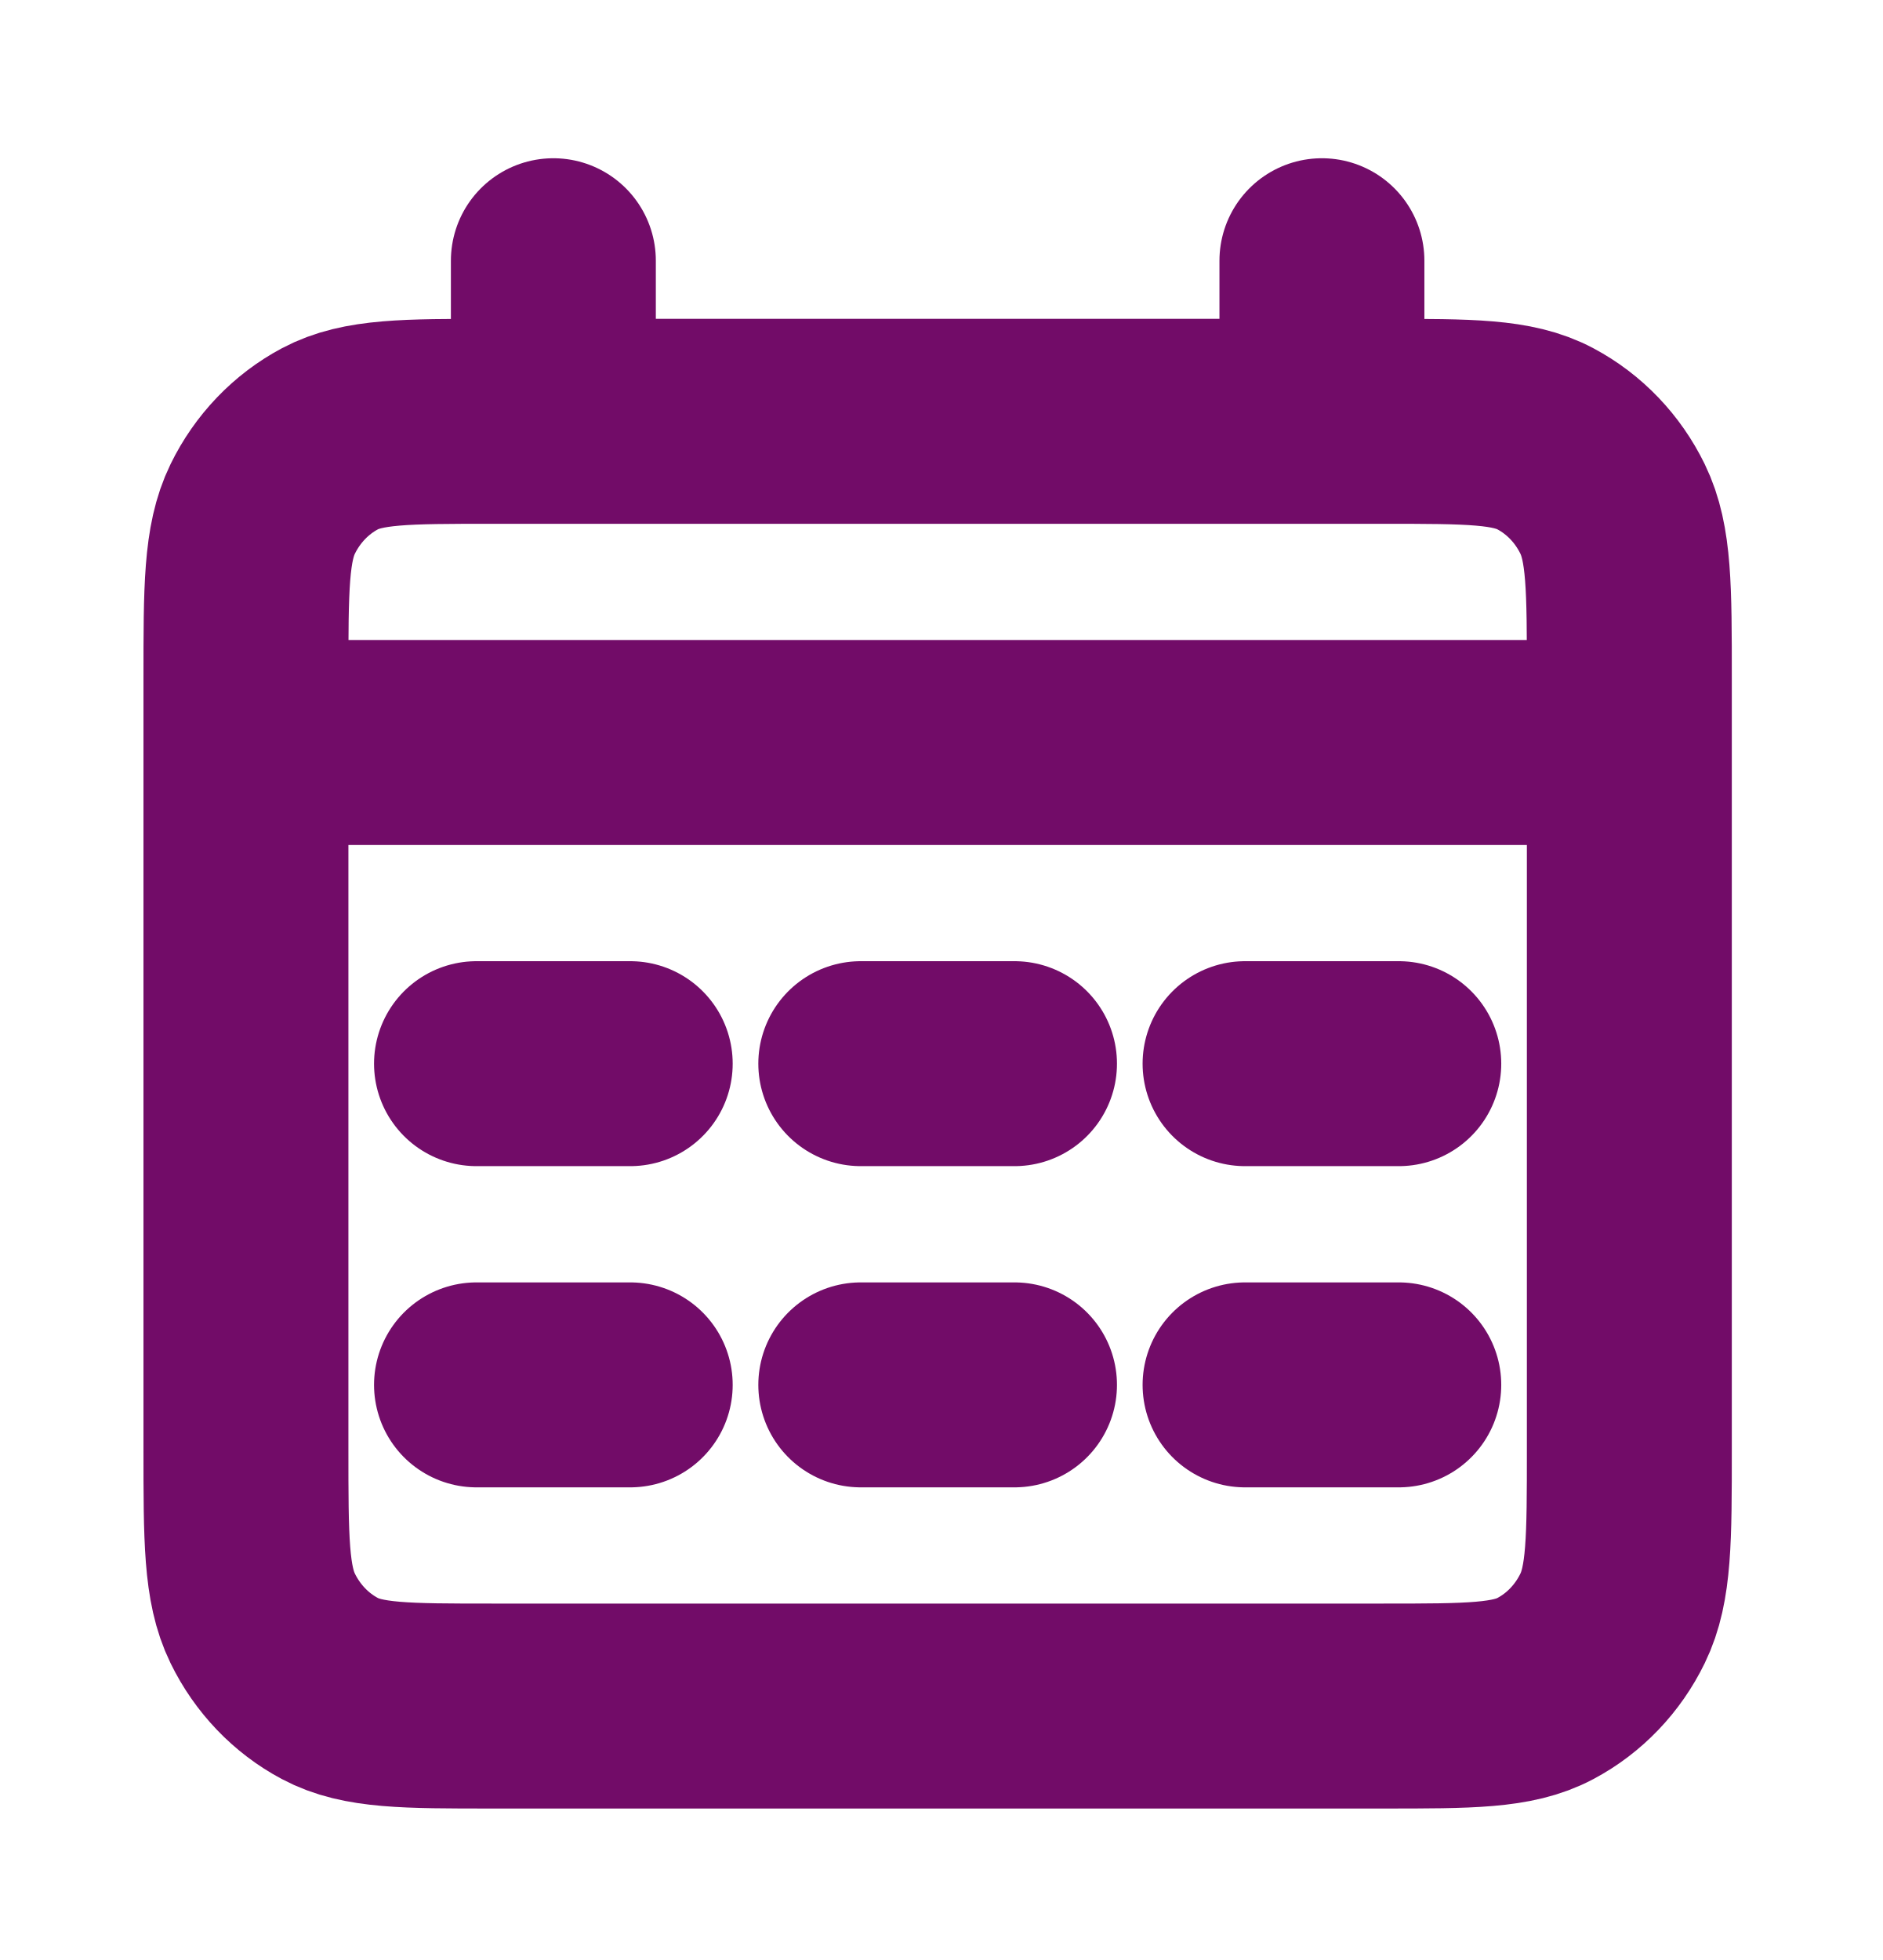
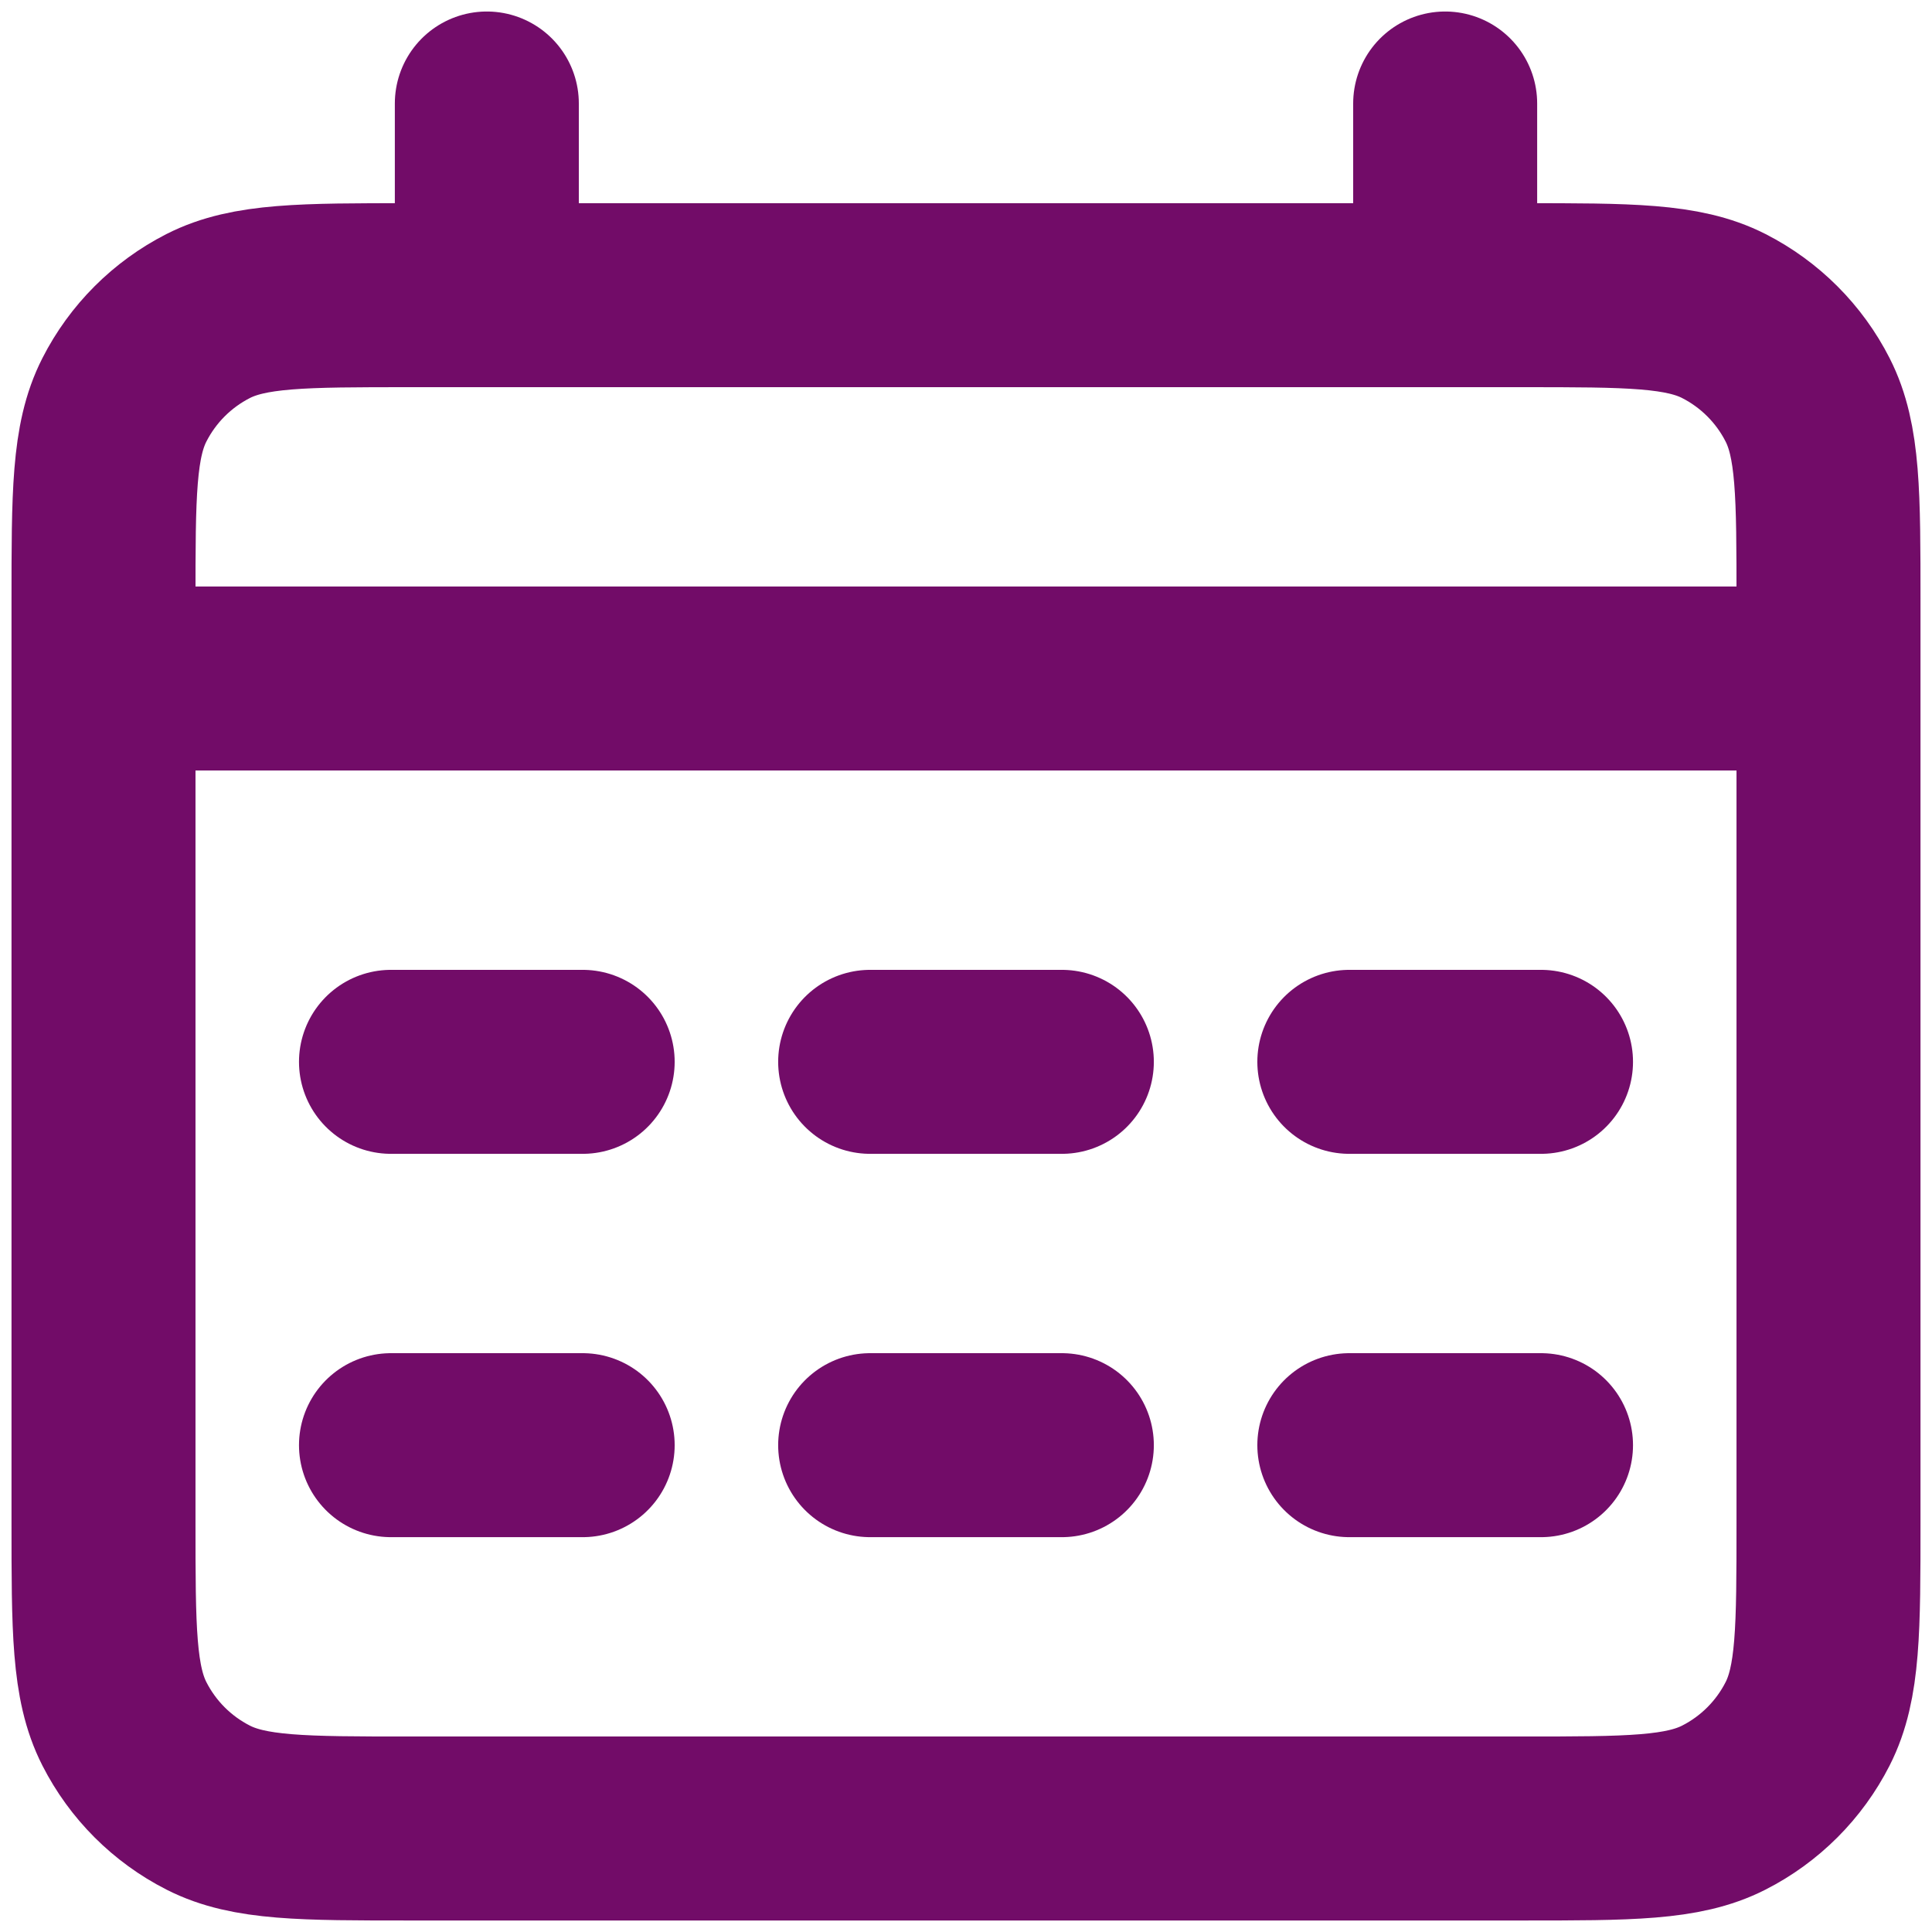
- <svg xmlns="http://www.w3.org/2000/svg" width="49" height="51" viewBox="0 0 49 51" fill="none">
-   <path d="M6.4 19.32H42.4M14.4 6.784V10.963M34.4 6.784V10.963M12.4 27.677H16.4M12.4 36.035H16.4M22.4 27.677H26.4M22.4 36.035H26.4M32.4 27.677H36.4M32.4 36.035H36.4M12.8 44.392H36C38.241 44.392 39.361 44.392 40.216 43.936C40.969 43.536 41.581 42.897 41.964 42.11C42.4 41.217 42.4 40.046 42.4 37.706V17.648C42.4 15.308 42.4 14.138 41.964 13.244C41.581 12.458 40.969 11.819 40.216 11.418C39.361 10.963 38.241 10.963 36 10.963H12.8C10.56 10.963 9.44 10.963 8.584 11.418C7.832 11.819 7.22 12.458 6.836 13.244C6.4 14.138 6.4 15.308 6.4 17.648V37.706C6.4 40.046 6.4 41.217 6.836 42.11C7.22 42.897 7.832 43.536 8.584 43.936C9.44 44.392 10.56 44.392 12.8 44.392Z" stroke="#720C68" stroke-width="5.333" stroke-linecap="round" stroke-linejoin="round" />
+ <svg xmlns="http://www.w3.org/2000/svg" width="56" height="56" viewBox="0 0 56 56" fill="none">
+   <path d="M3 19.667H53M14.111 3V8.556M41.889 3V8.556M11.333 30.778H16.889M11.333 41.889H16.889M25.222 30.778H30.778M25.222 41.889H30.778M39.111 30.778H44.667M39.111 41.889H44.667M11.889 53H44.111C47.222 53 48.778 53 49.967 52.394C51.012 51.862 51.862 51.012 52.394 49.967C53 48.778 53 47.222 53 44.111V17.444C53 14.333 53 12.777 52.394 11.589C51.862 10.544 51.012 9.694 49.967 9.161C48.778 8.556 47.222 8.556 44.111 8.556H11.889C8.777 8.556 7.222 8.556 6.033 9.161C4.988 9.694 4.138 10.544 3.606 11.589C3 12.777 3 14.333 3 17.444V44.111C3 47.222 3 48.778 3.606 49.967C4.138 51.012 4.988 51.862 6.033 52.394C7.222 53 8.777 53 11.889 53Z" stroke="#720C68" stroke-width="5.333" stroke-linecap="round" stroke-linejoin="round" />
</svg>
